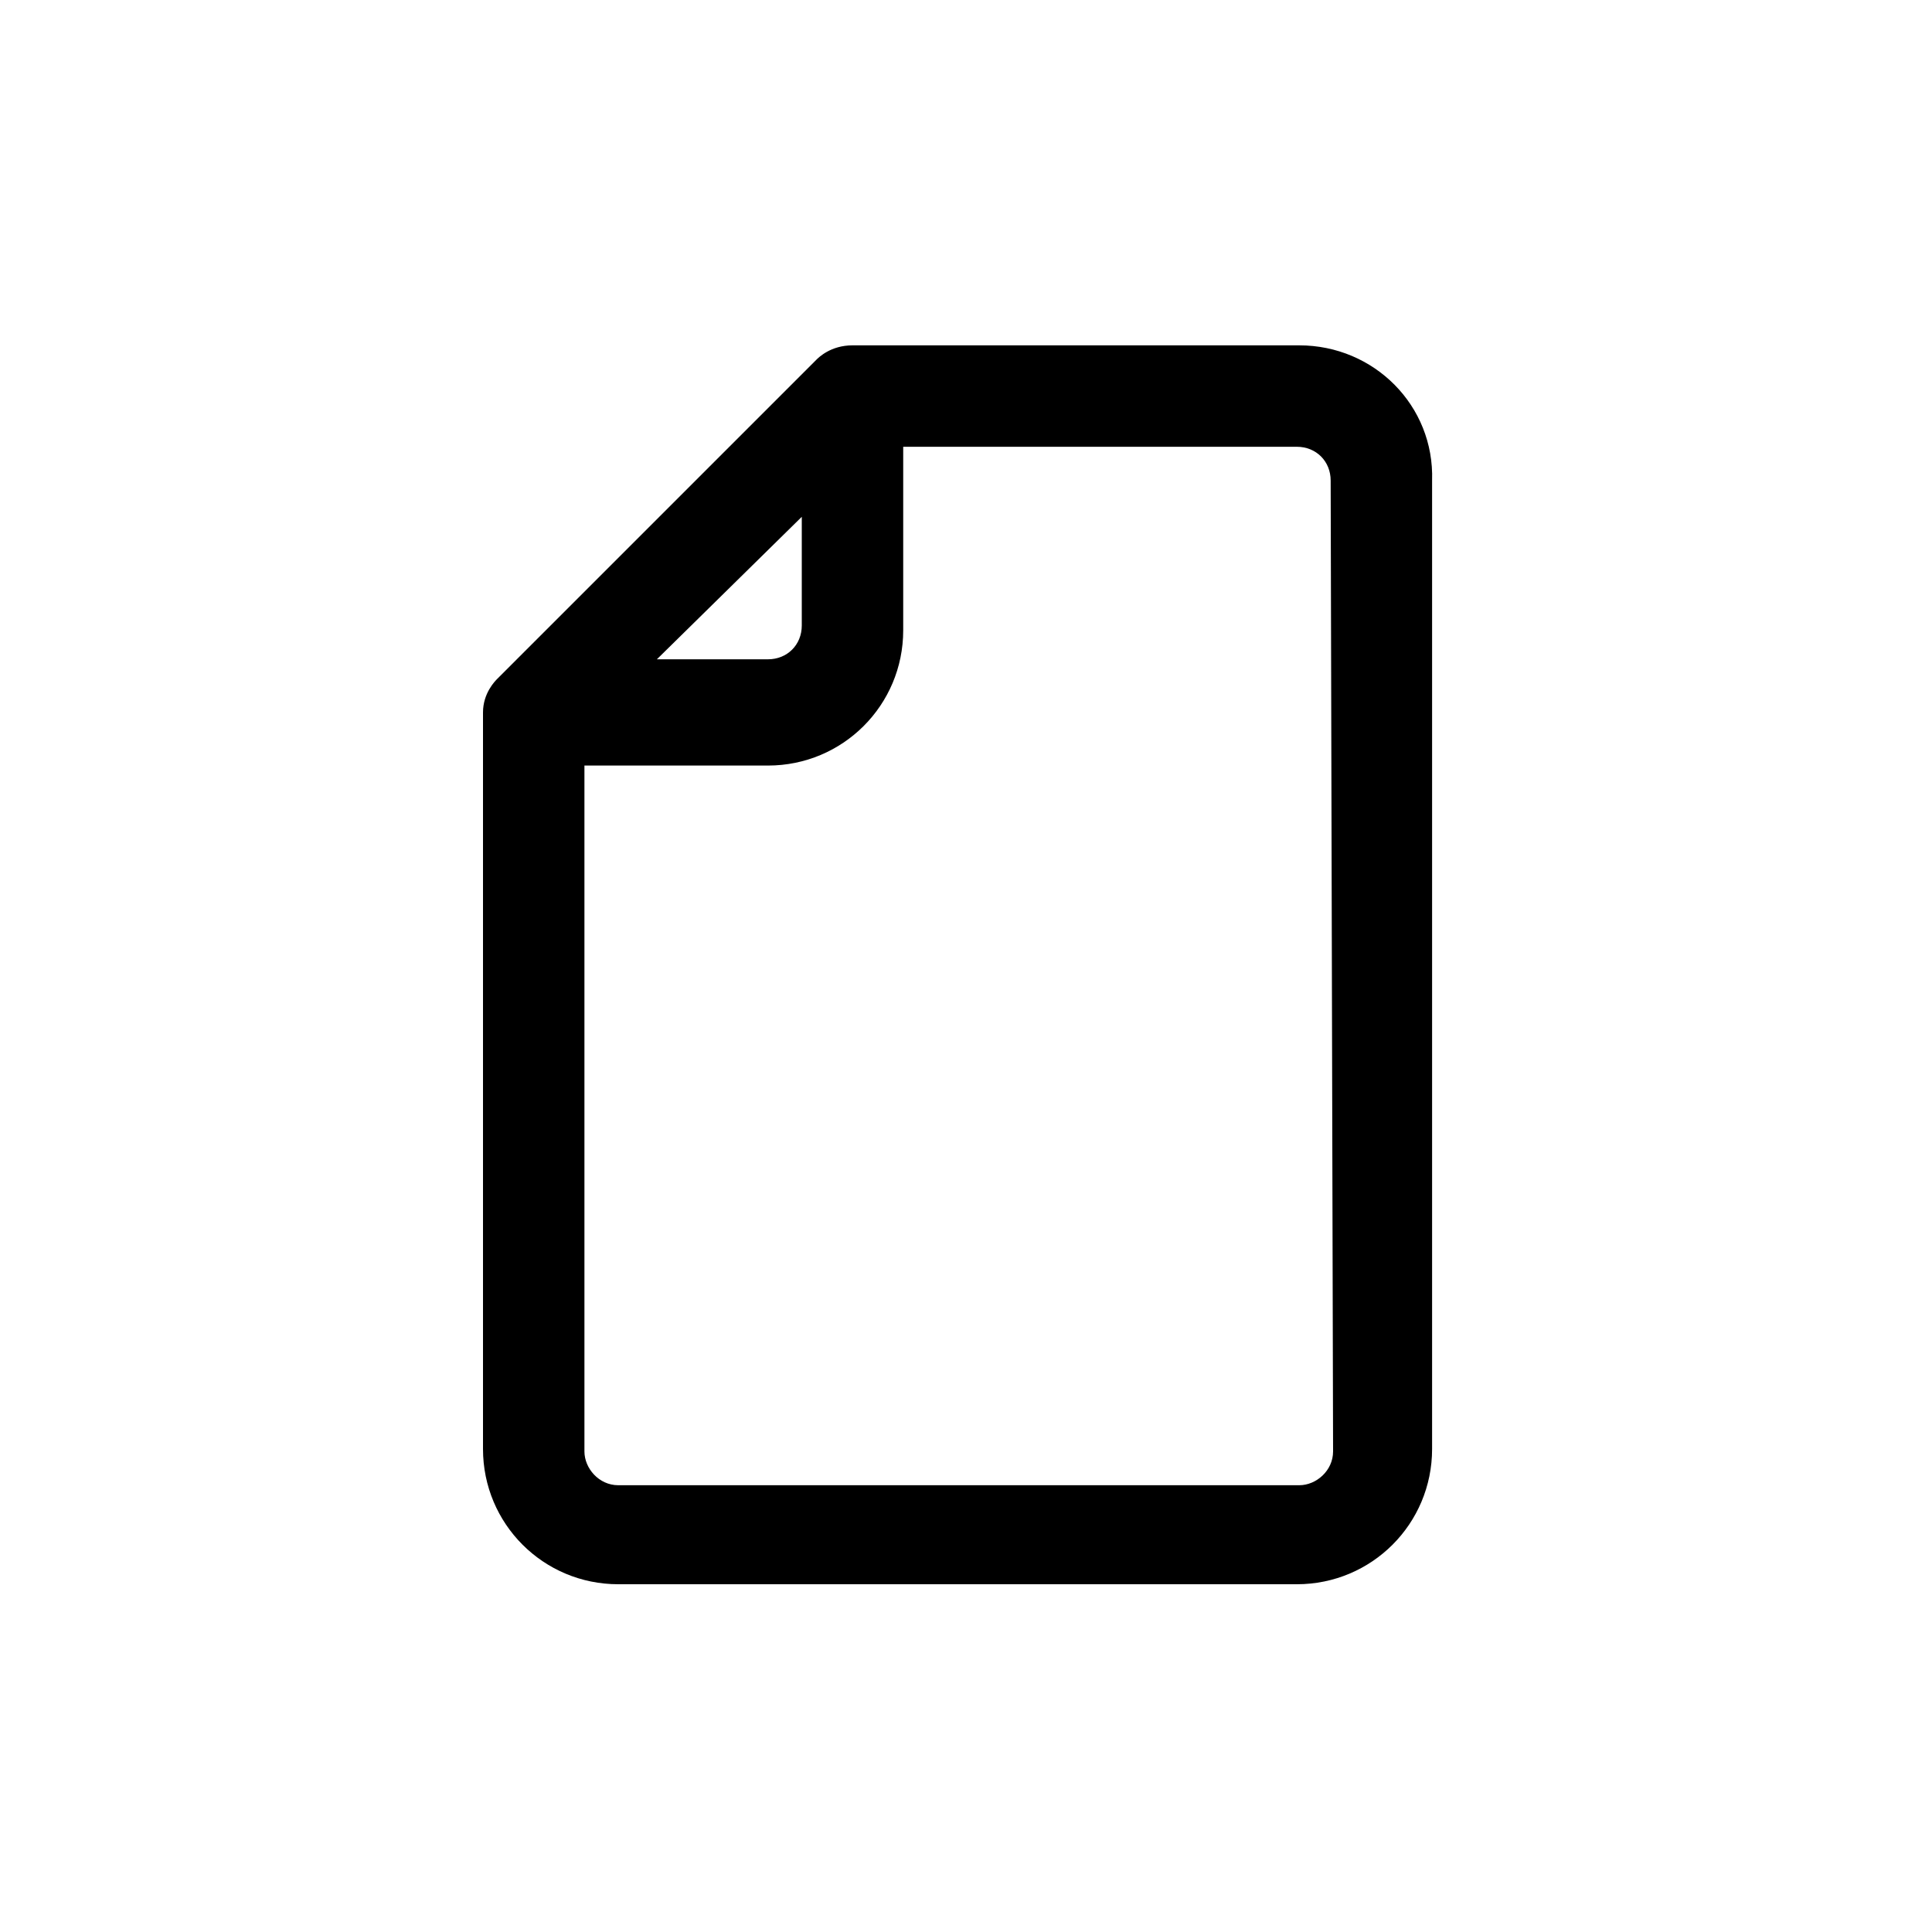
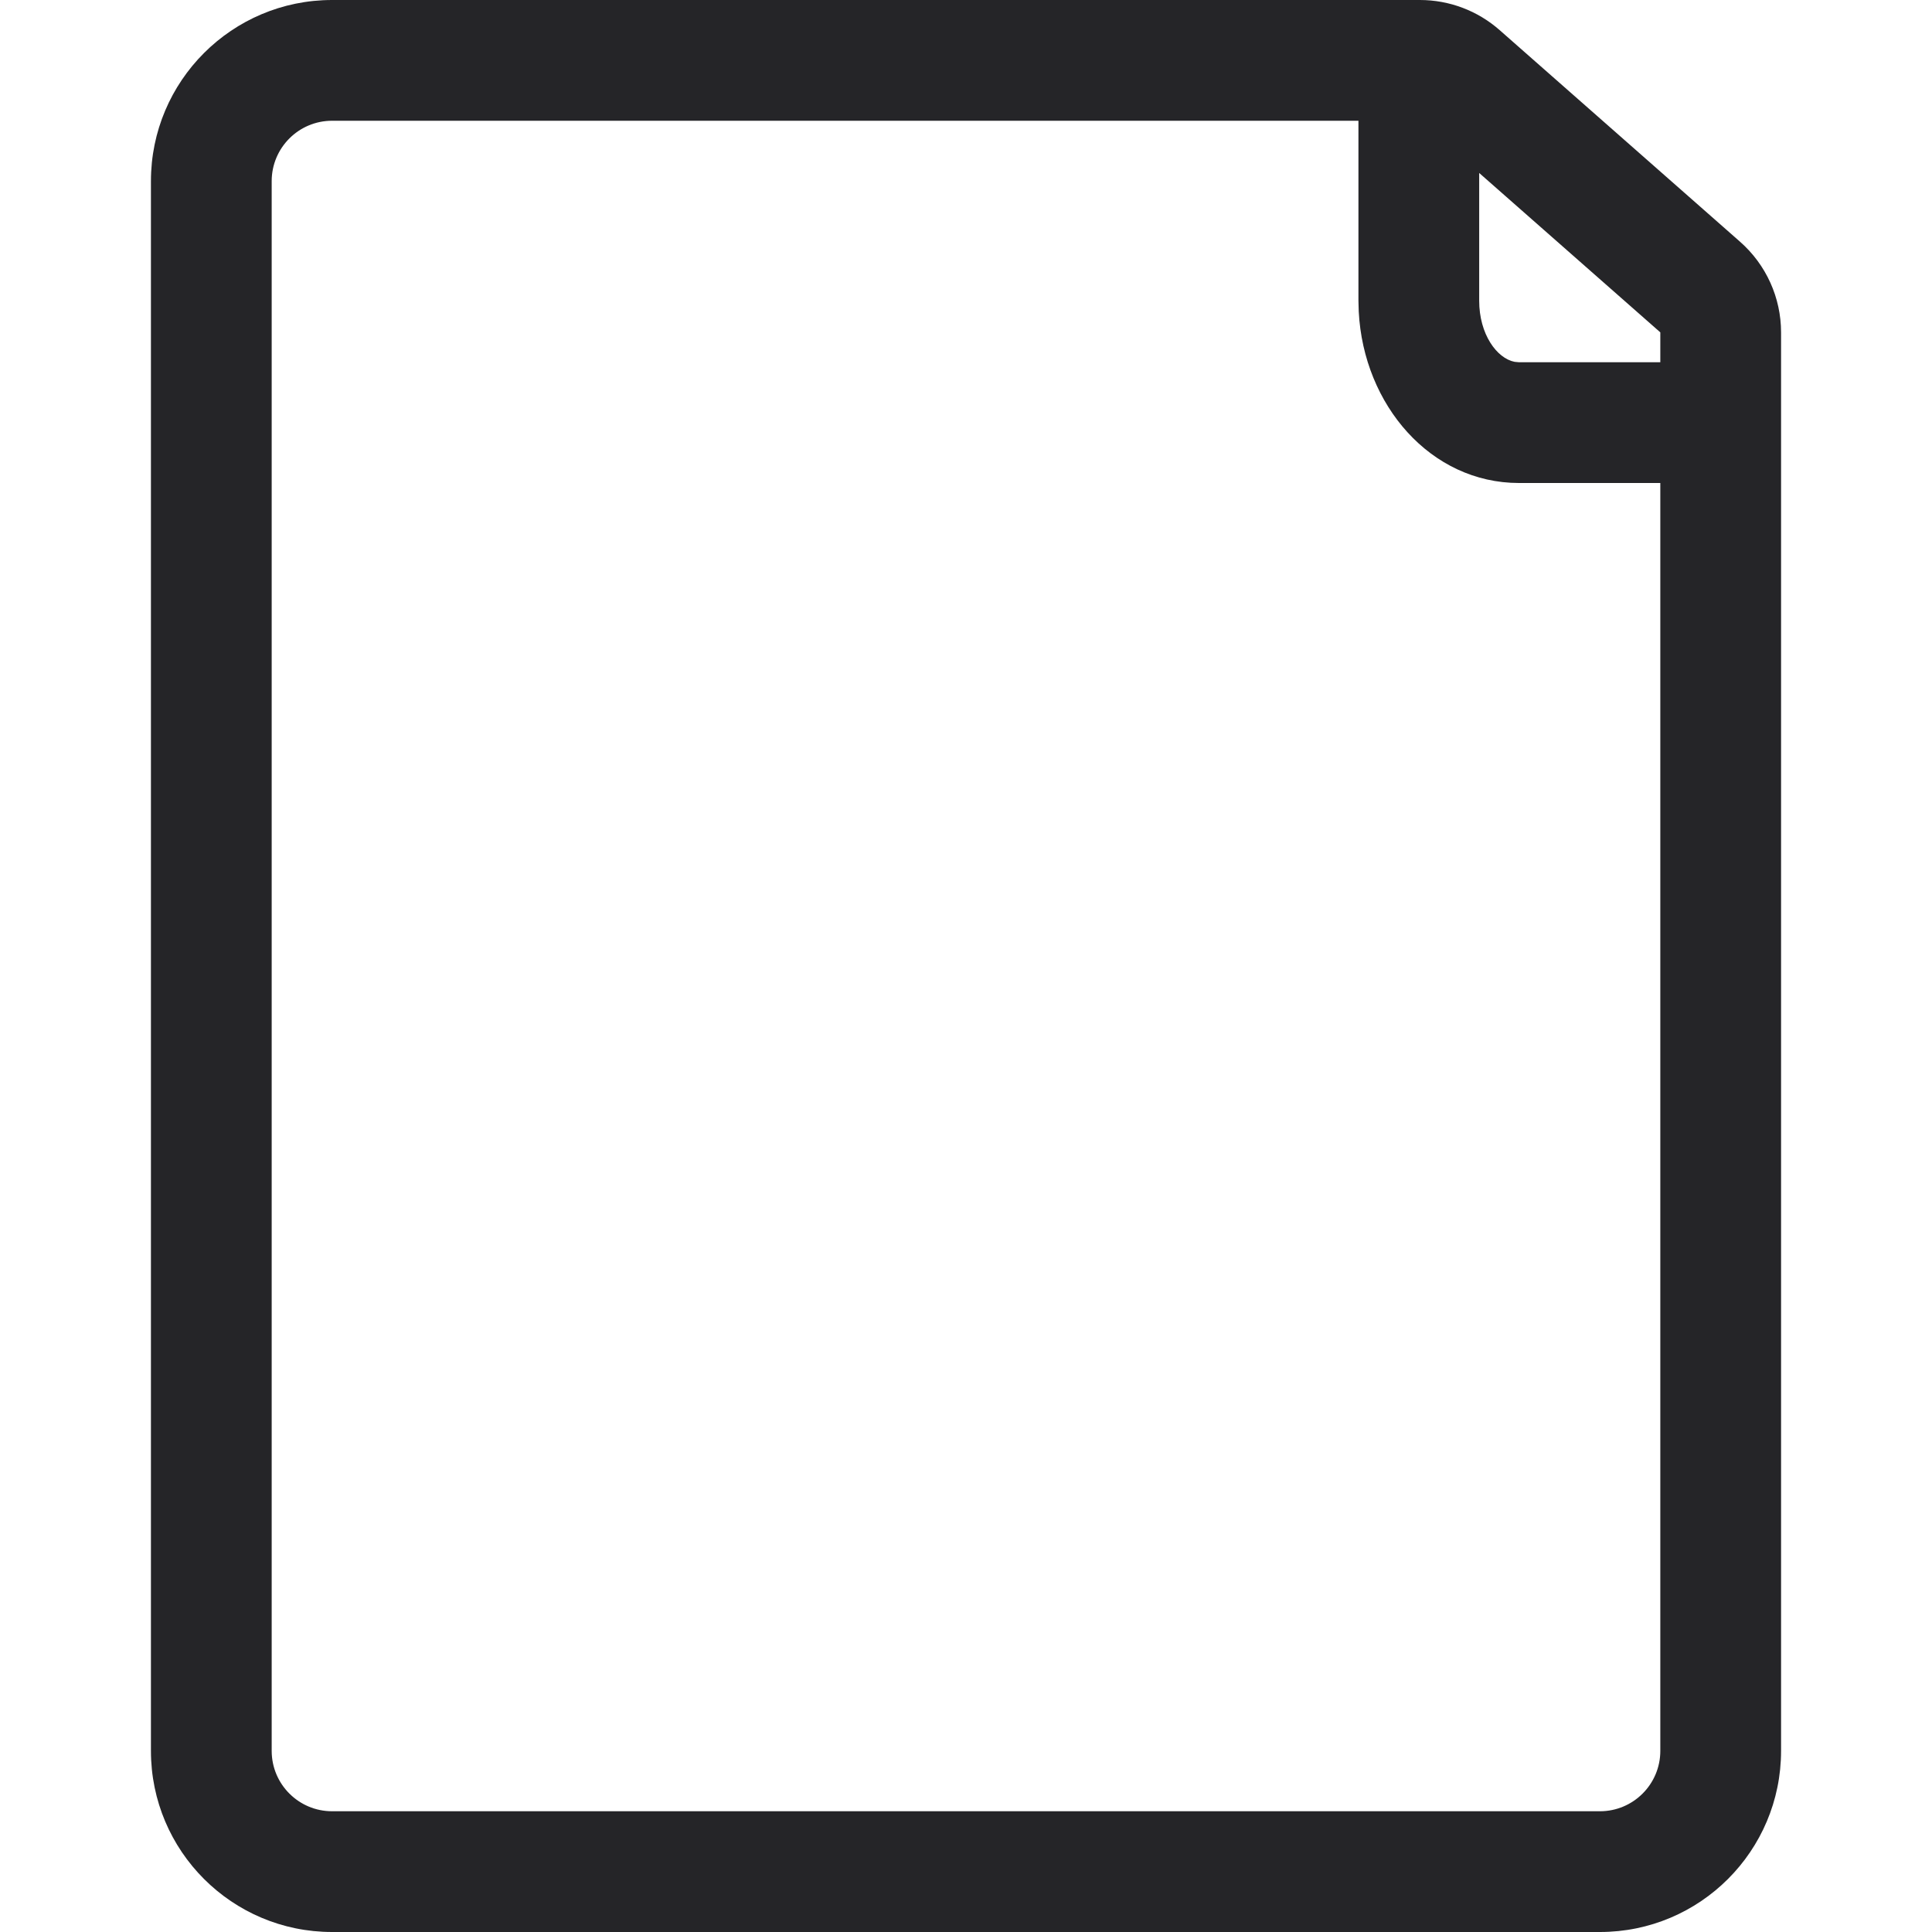
- <svg xmlns="http://www.w3.org/2000/svg" fill="#000000" width="800px" height="800px" viewBox="-8 0 32 32" version="1.1">
-   <path d="M13.52 5.72h-7.4c-0.36 0-0.56 0.2-0.6 0.24l-5.28 5.28c-0.040 0.040-0.24 0.24-0.24 0.56v12.2c0 1.24 1 2.24 2.24 2.24h11.24c1.24 0 2.24-1 2.24-2.24v-16.040c0.040-1.24-0.96-2.24-2.2-2.24zM5.28 8.56v1.8c0 0.32-0.24 0.56-0.56 0.56h-1.84l2.4-2.36zM14.080 24.040c0 0.32-0.28 0.56-0.56 0.56h-11.28c-0.32 0-0.56-0.28-0.56-0.56v-11.36h3.040c1.24 0 2.24-1 2.24-2.24v-3.040h6.52c0.32 0 0.56 0.24 0.56 0.56l0.040 16.080z" />
+ <svg xmlns="http://www.w3.org/2000/svg" width="800px" height="800px" viewBox="-2.5 0 32 32" version="1.1">
+   <g id="icons" stroke="none" stroke-width="1" fill="none" fill-rule="evenodd">
+     <g id="ui-gambling-website-lined-icnos-casinoshunter" transform="translate(-476, -284)" fill="#252528" fill-rule="nonzero">
+       <g id="square-filled" transform="translate(50, 120)">
+         <path d="M447.018,164 C447.504,164 447.974,164.177 448.339,164.499 L452.321,168.004 C452.753,168.384 453,168.931 453,169.505 L453,193 C453,194.657 451.657,196 450,196 L429,196 C427.343,196 426,194.657 426,193 L426,167 C426,165.343 427.343,164 429,164 L447.018,164 Z M446,166 L429,166 C428.448,166 428,166.448 428,167 L428,193 C428,193.552 428.448,194 429,194 L450,194 C450.552,194 451,193.552 451,193 L451,172 L448.659,172 C447.198,172 446.085,170.711 446.005,169.161 L446,168.981 L446,166 Z M451,169.505 L448,166.865 L448,168.981 C448,169.536 448.292,169.935 448.586,169.993 L448.659,170 L451,170 L451,169.505 Z" id="paper">
+ 
+ </path>
+       </g>
+     </g>
+   </g>
</svg>
